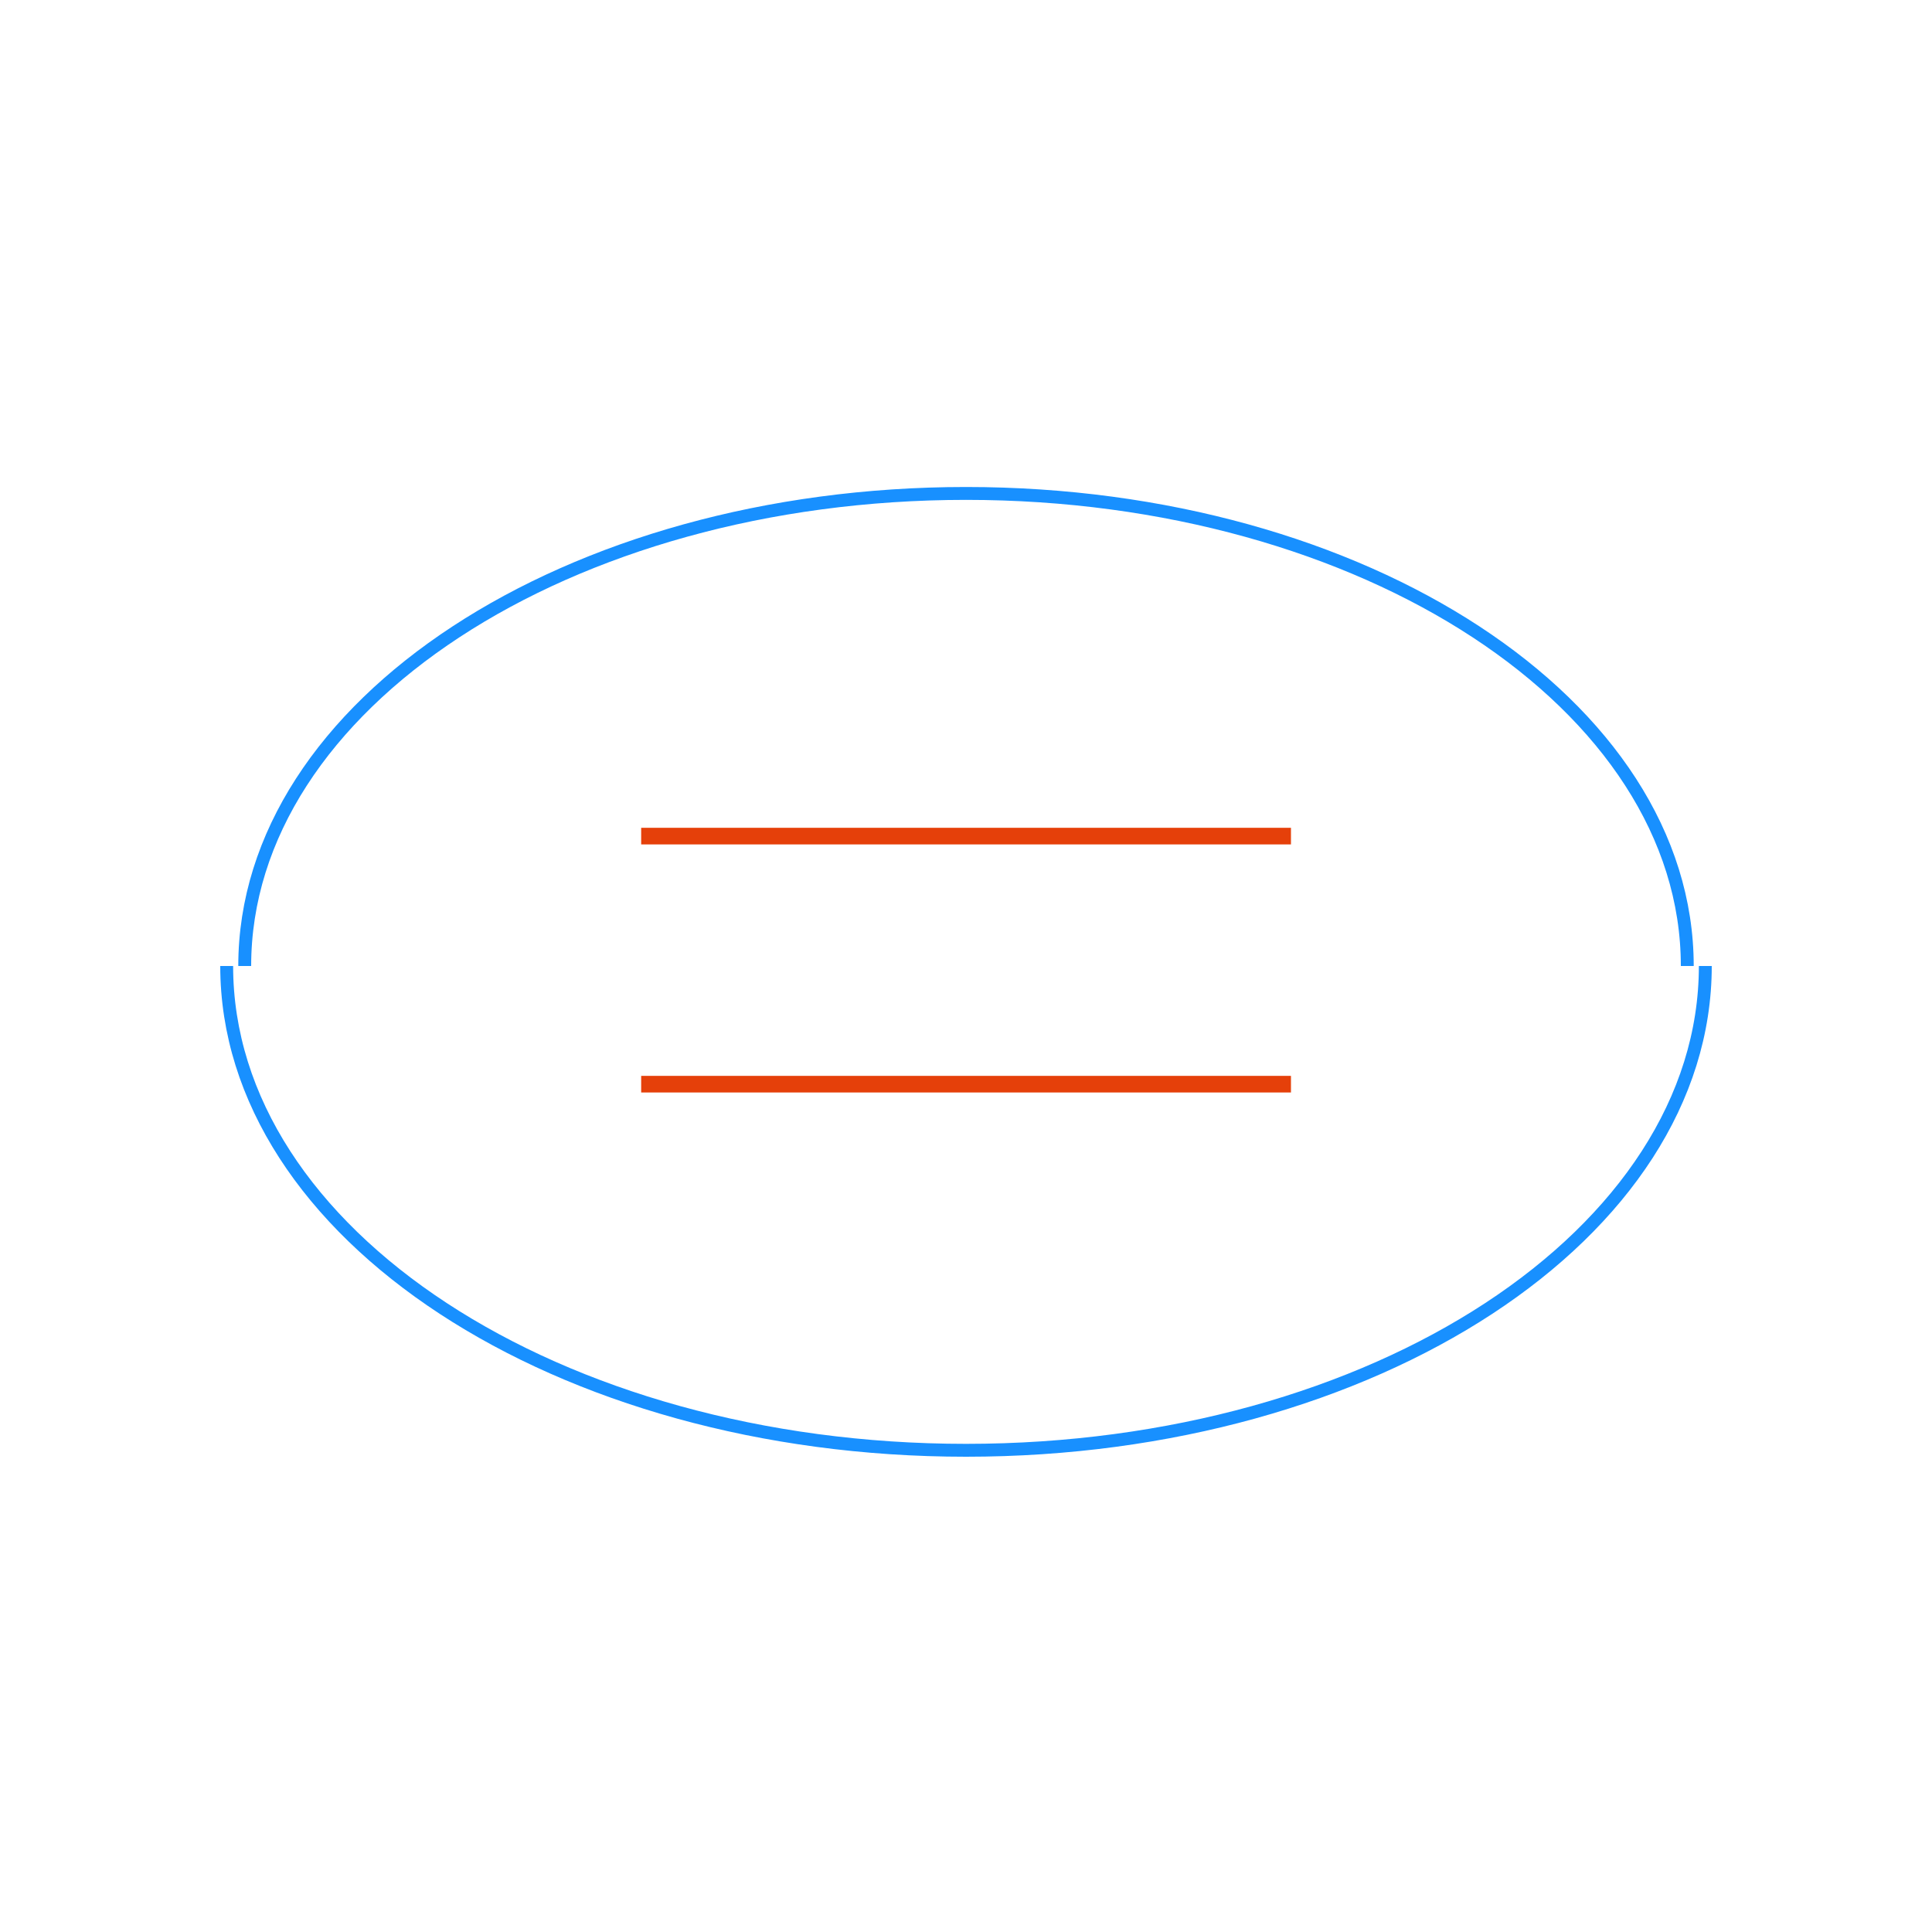
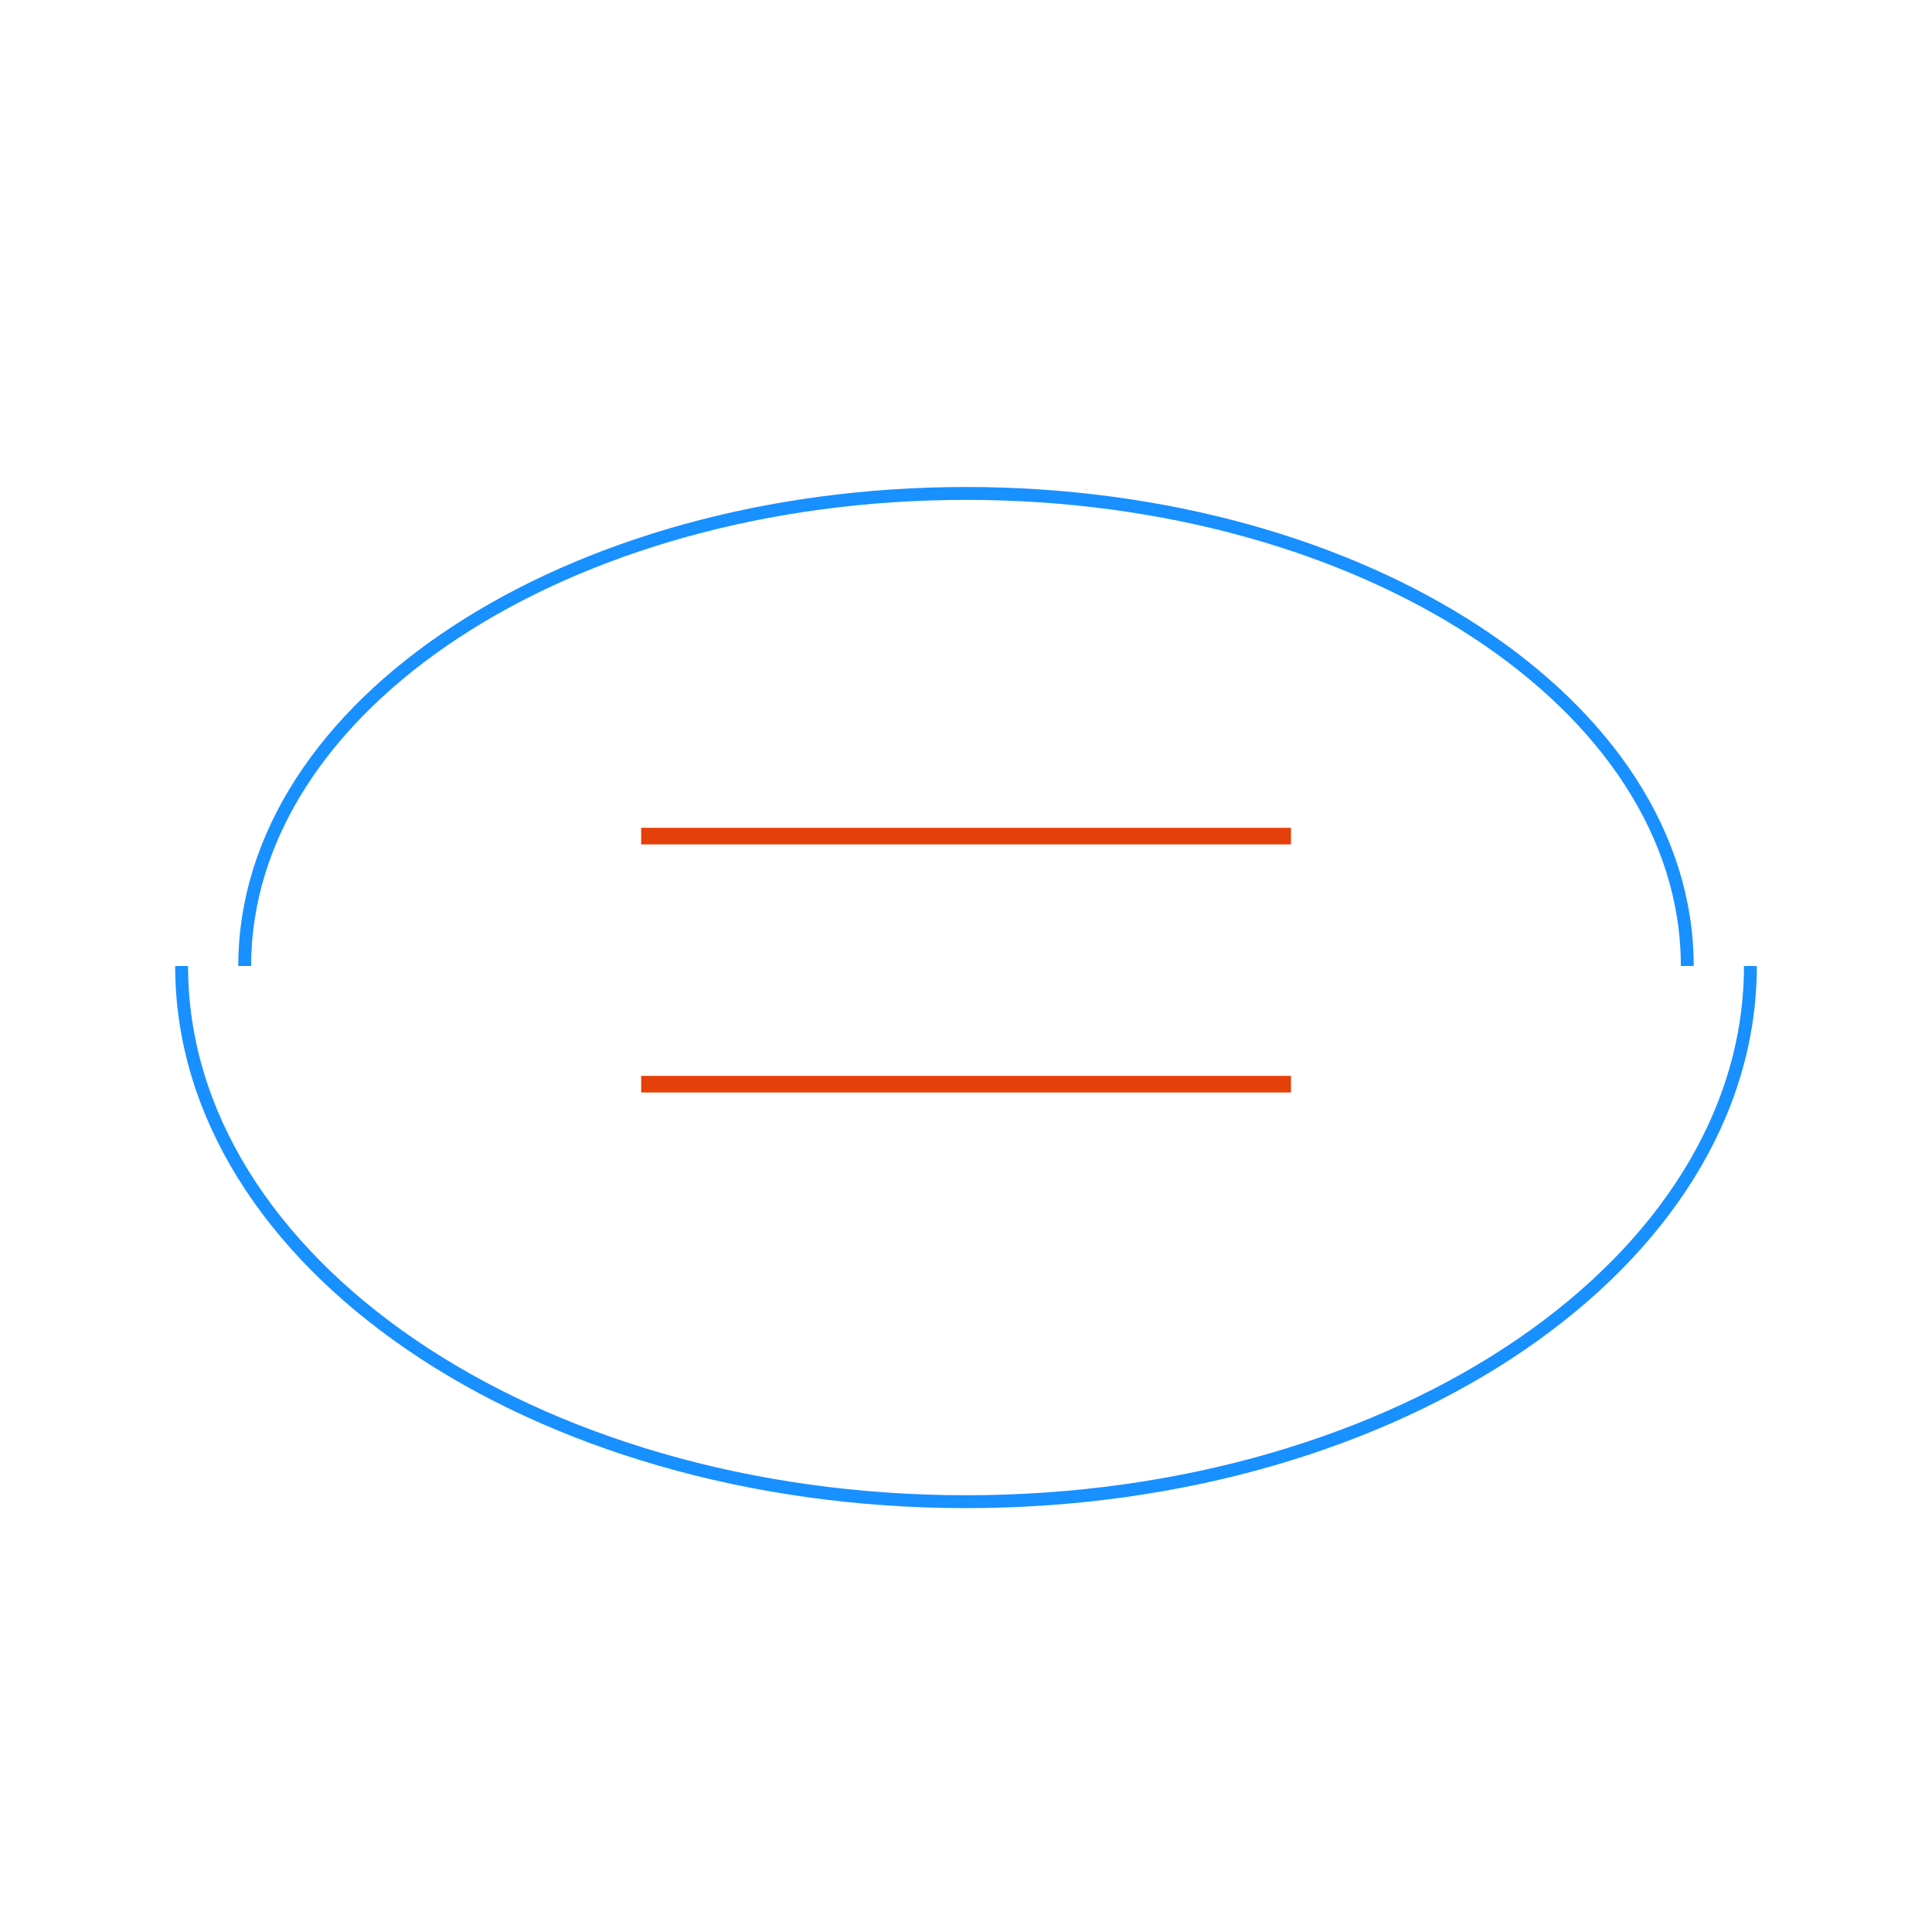
<svg xmlns="http://www.w3.org/2000/svg" width="150" height="150" viewBox="0 0 150 150" fill="none">
  <path d="M19 75A56 36.69 0 1 1 131 75" stroke="#1890FF" />
  <path fill-rule="evenodd" d="M49.78 64.27h50.45v1.29h-50.45Z" fill="#E5400A" />
  <path fill-rule="evenodd" d="M49.78 83.53h50.45v1.29h-50.45Z" fill="#E5400A" />
-   <path d="M17.6 75A57.4 37.6 0 0 0 132.4 75" stroke="#1890FF" />
+   <path d="M14.1 75A60.9 41.59 0 0 0 135.9 75" stroke="#1890FF" />
</svg>
